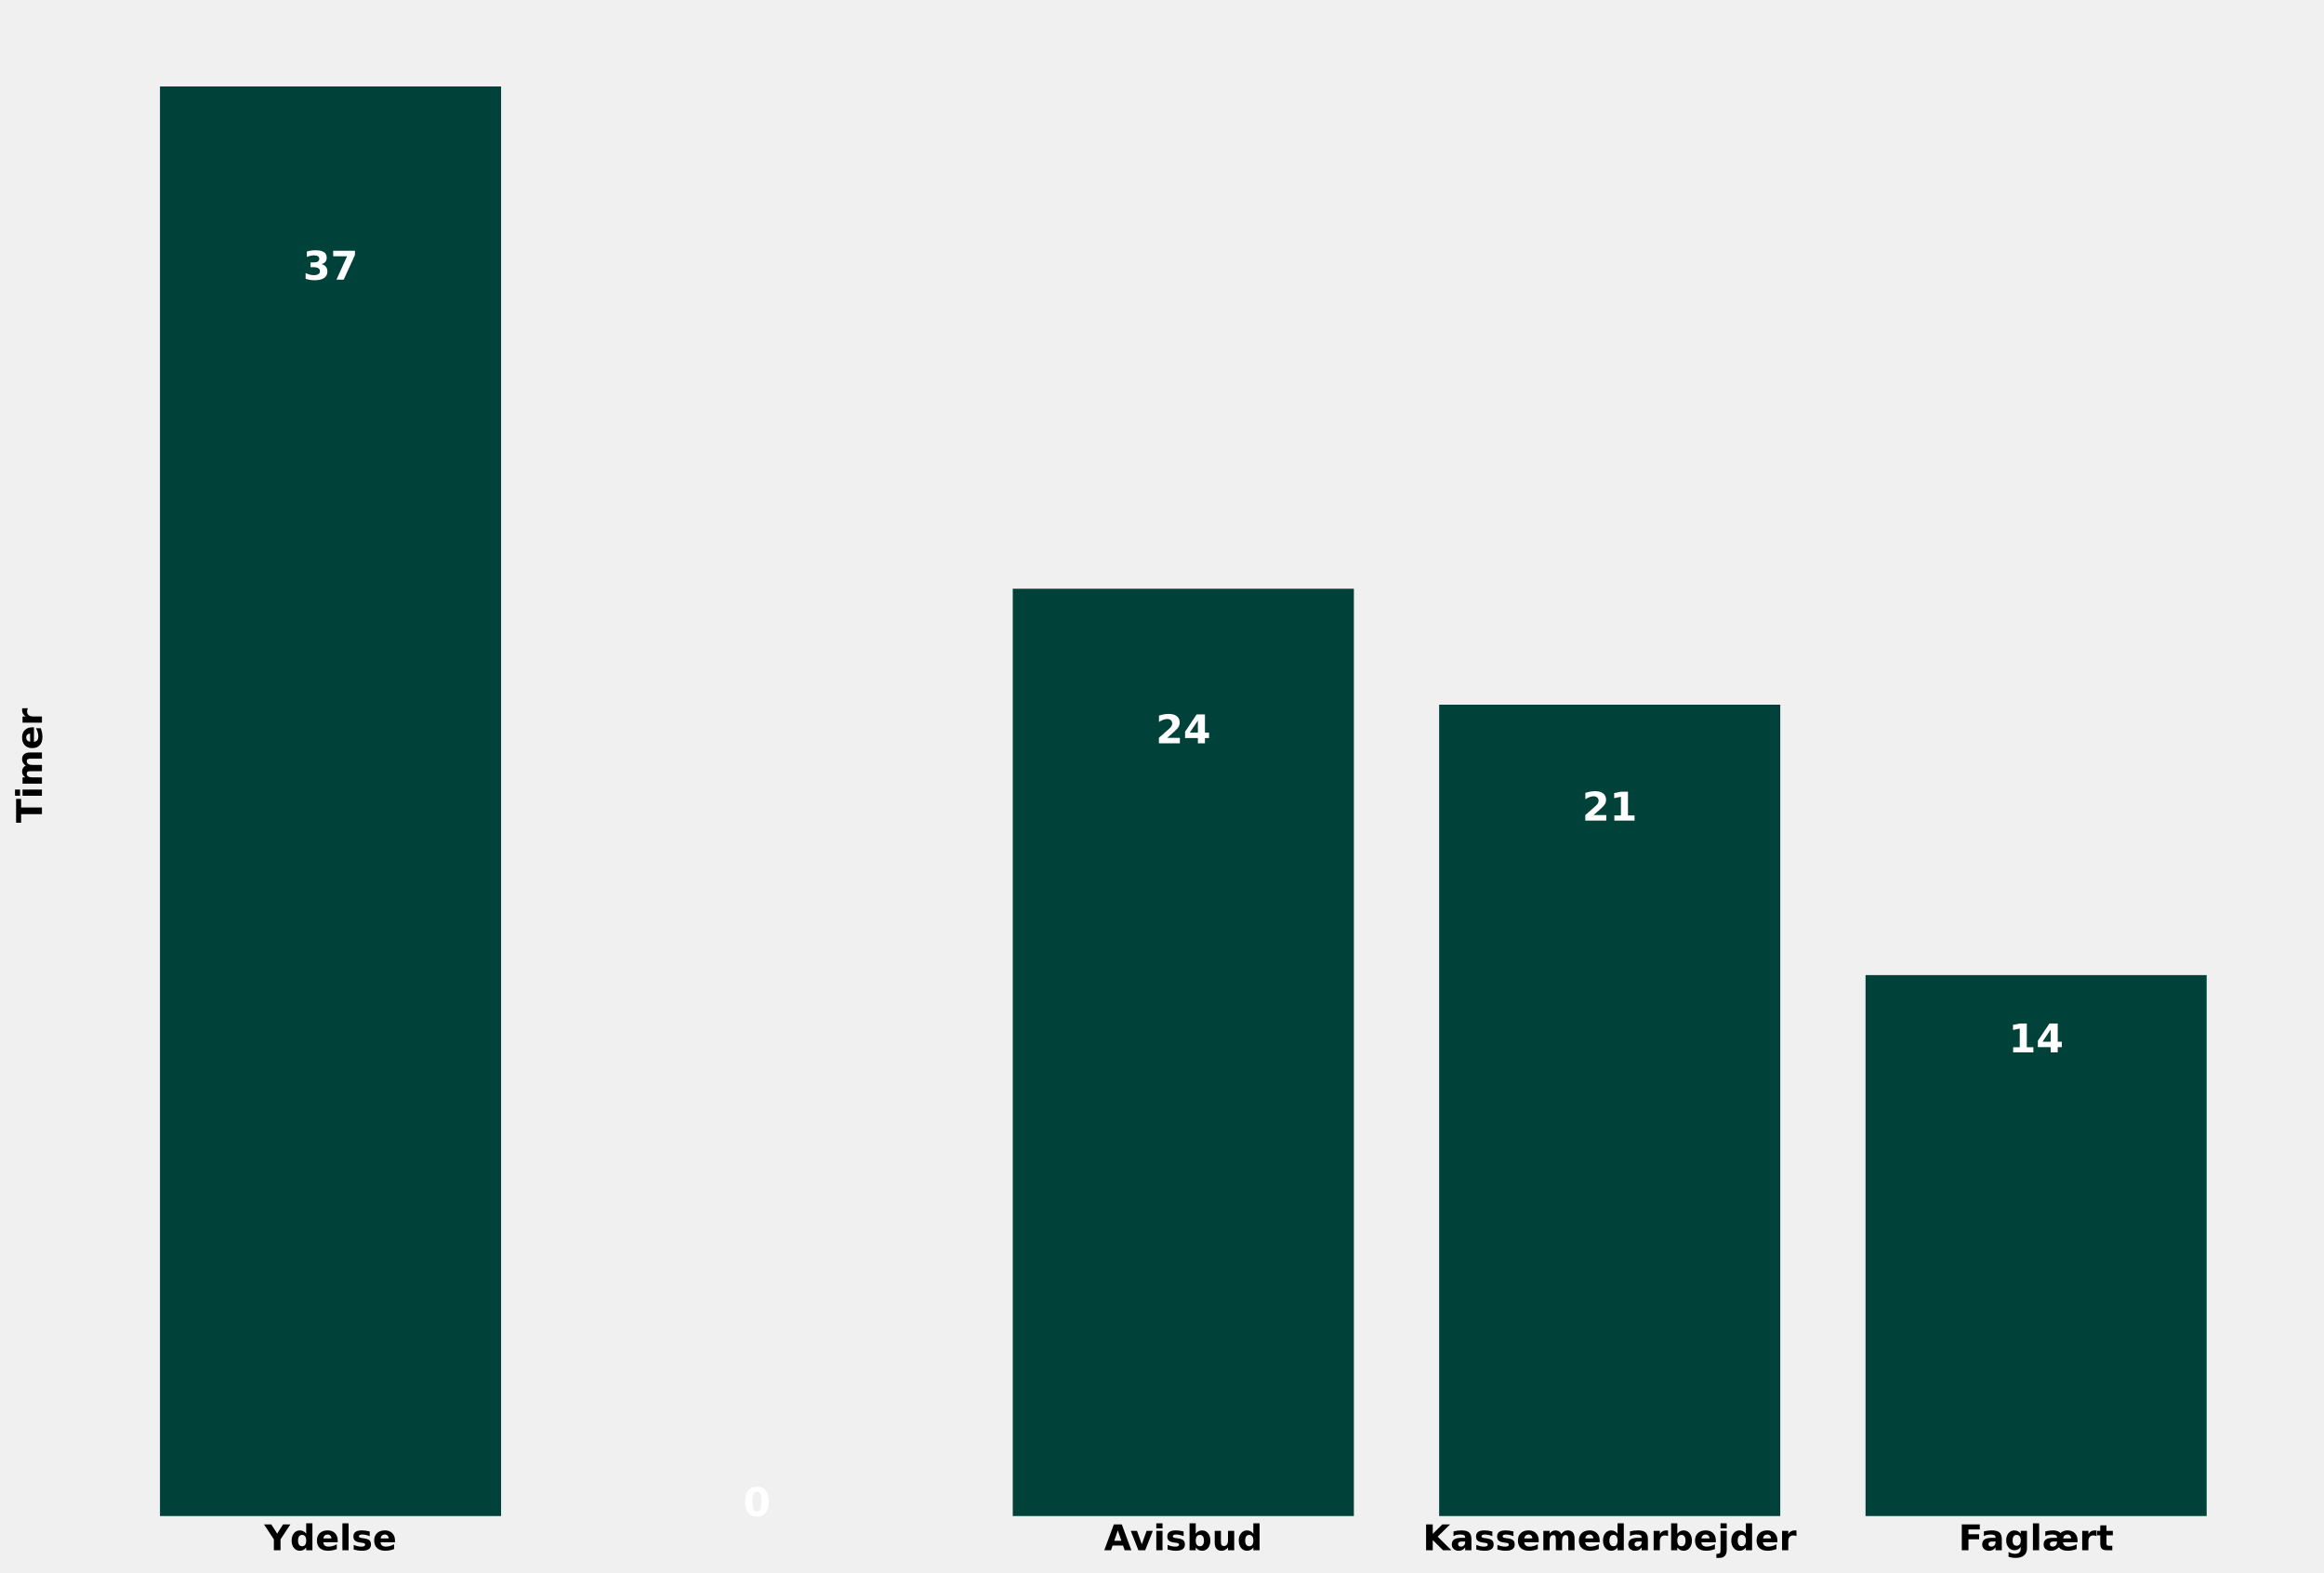
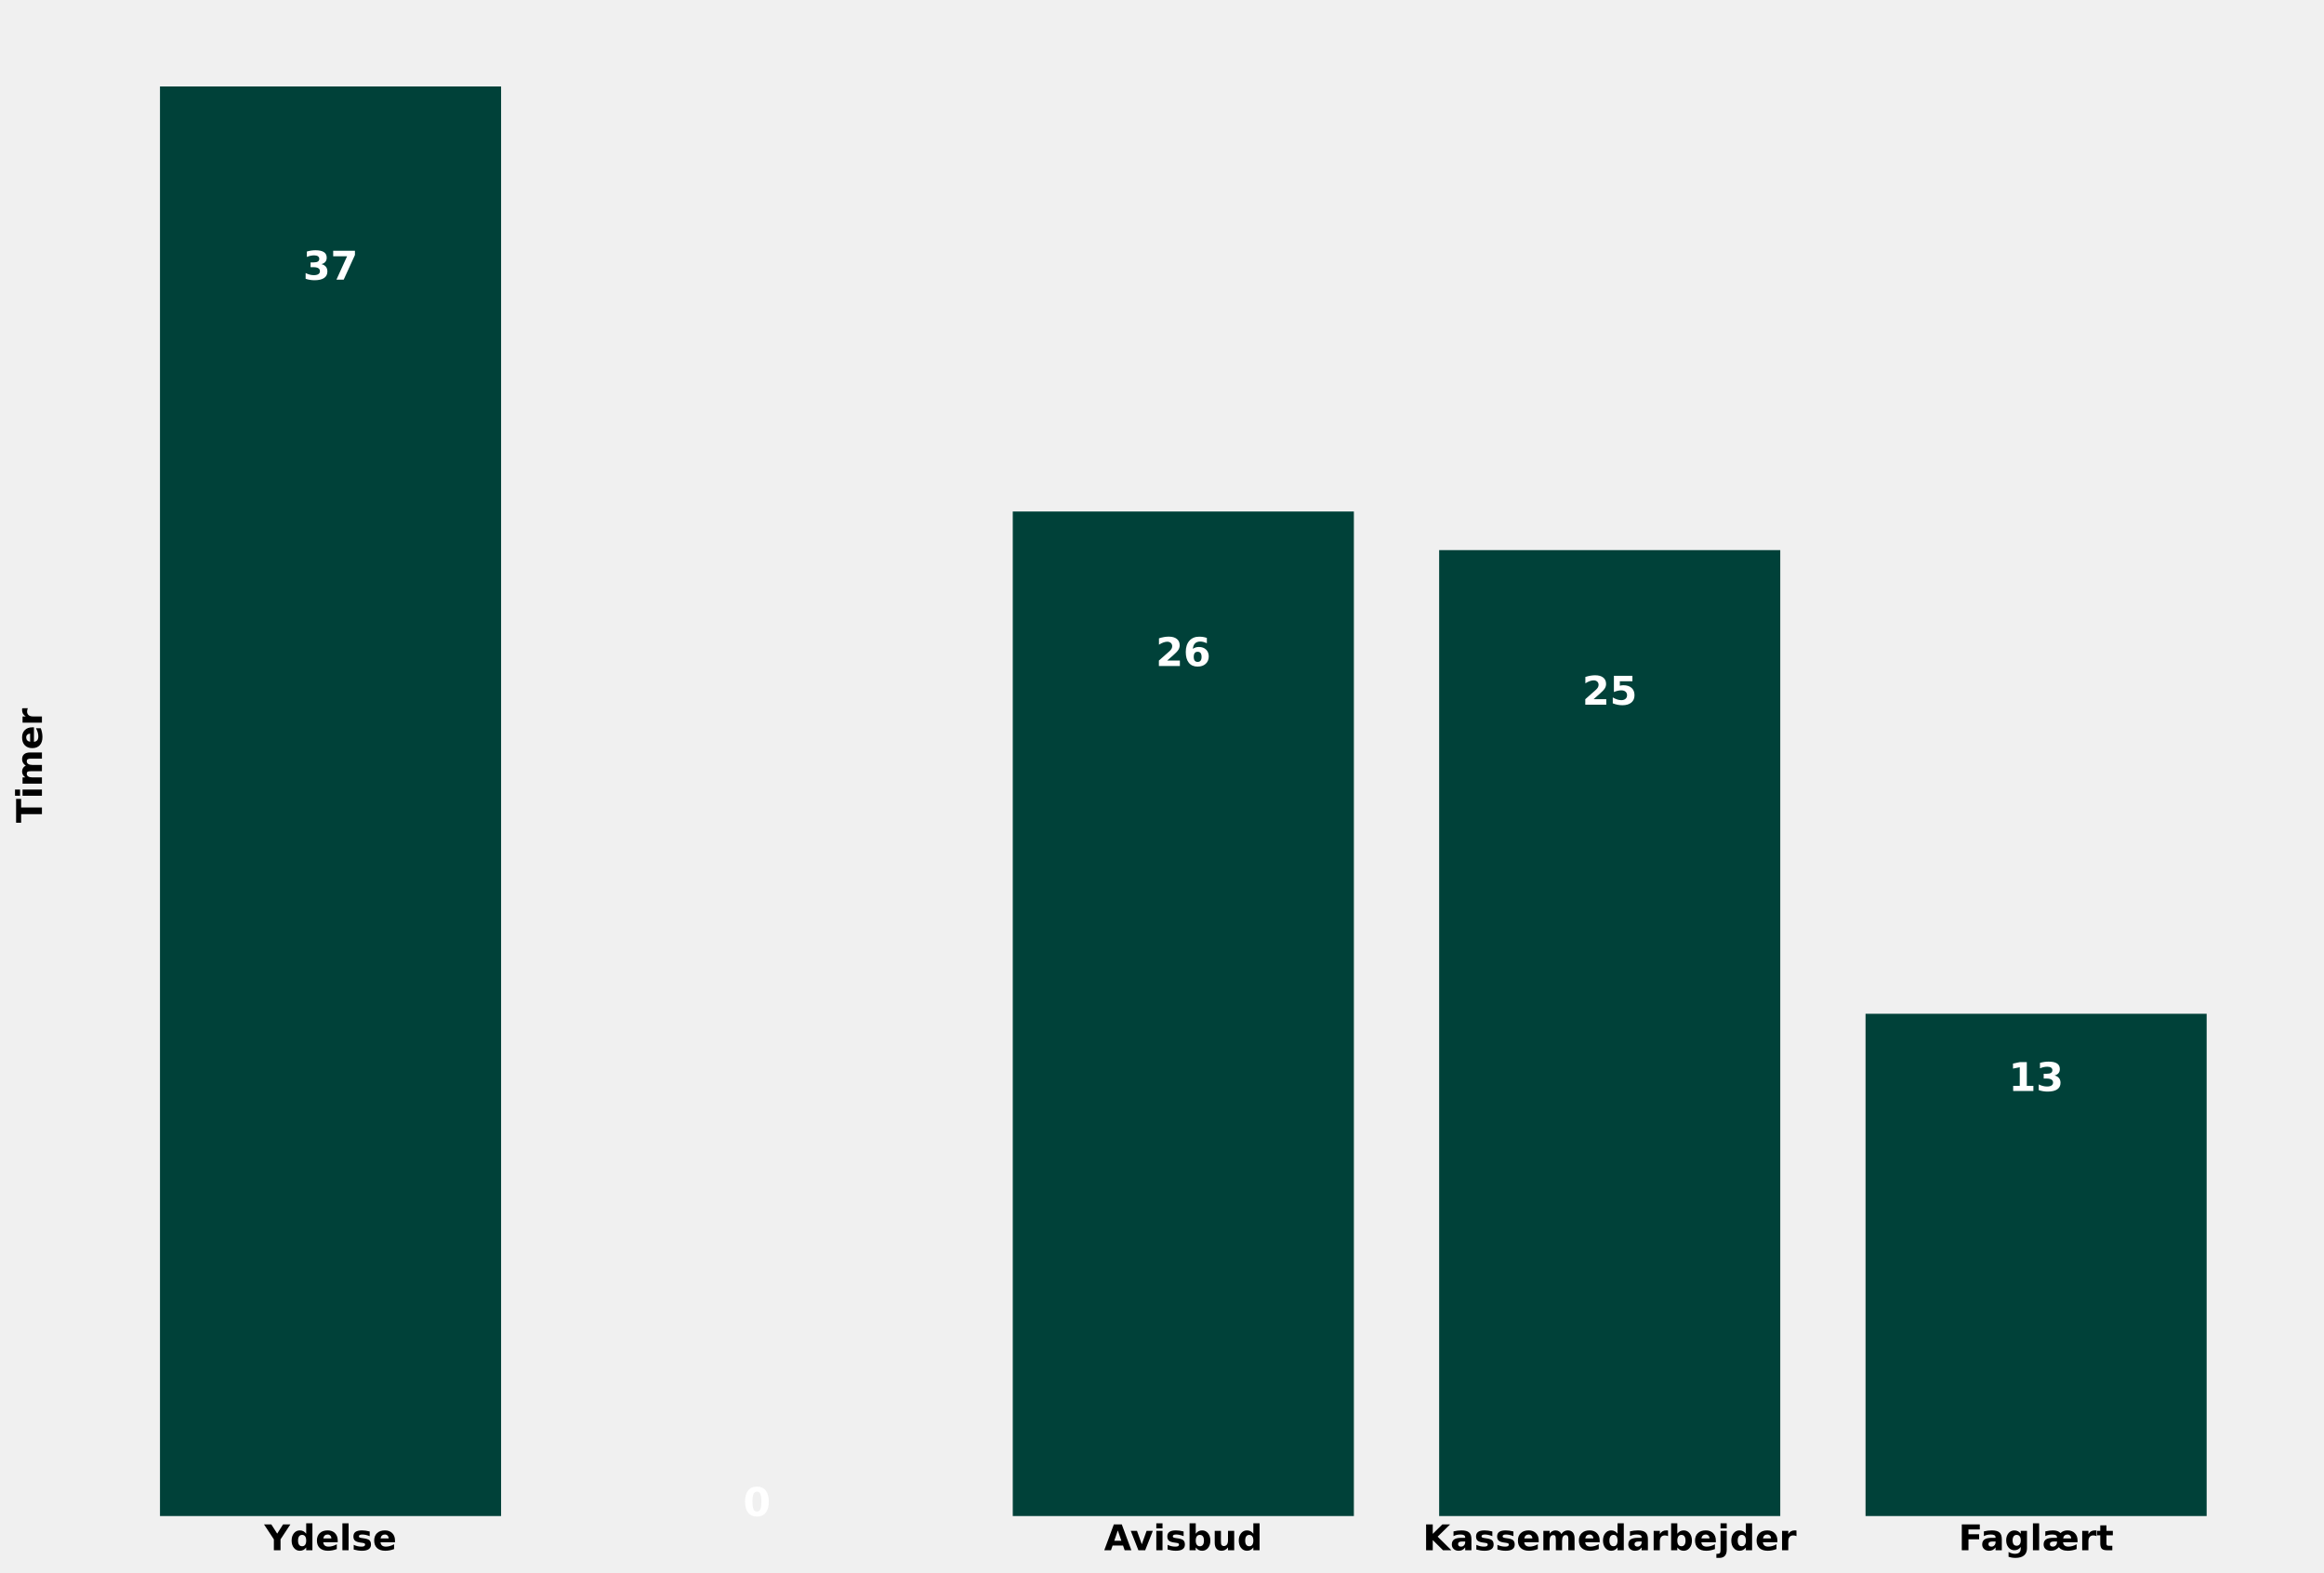
- <svg xmlns="http://www.w3.org/2000/svg" xmlns:xlink="http://www.w3.org/1999/xlink" height="754.486pt" version="1.1" viewBox="0 0 1114.853 754.486" width="1114.853pt">
+ <svg xmlns="http://www.w3.org/2000/svg" xmlns:xlink="http://www.w3.org/1999/xlink" width="1114.853pt" height="754.486pt" viewBox="0 0 1114.853 754.486" version="1.1">
  <defs>
-     <style type="text/css">
- *{stroke-linecap:butt;stroke-linejoin:round;}
-   </style>
+     <style type="text/css">*{stroke-linejoin: round; stroke-linecap: butt}</style>
  </defs>
  <g id="figure_1">
    <g id="patch_1">
-       <path d="M 0 754.486  L 1114.853 754.486  L 1114.853 0  L 0 0  z " style="fill:none;" />
+       <path d="M 0 754.486  L 1114.853 754.486  L 1114.853 0  L 0 0  L 0 754.486  z " style="fill: none" />
    </g>
    <g id="axes_1">
      <g id="patch_2">
-         <path clip-path="url(#p0d8a0f54ac)" d="M 76.744 727.2  L 240.38 727.2  L 240.38 41.486  L 76.744 41.486  z " style="fill:#004139;" />
+         <path d="M 76.744 727.2  L 240.38 727.2  L 240.38 41.486  L 76.744 41.486  z " clip-path="url(#pec736257d3)" style="fill: #004139" />
      </g>
      <g id="patch_3">
-         <path clip-path="url(#p0d8a0f54ac)" d="M 281.289 727.2  L 444.926 727.2  L 444.926 727.2  L 281.289 727.2  z " style="fill:#004139;" />
+         <path d="M 281.289 727.2  L 444.926 727.2  L 444.926 727.2  L 281.289 727.2  z " clip-path="url(#pec736257d3)" style="fill: #004139" />
      </g>
      <g id="patch_4">
-         <path clip-path="url(#p0d8a0f54ac)" d="M 485.835 727.2  L 649.471 727.2  L 649.471 282.412  L 485.835 282.412  z " style="fill:#004139;" />
+         <path d="M 485.835 727.2  L 649.471 727.2  L 649.471 245.347  L 485.835 245.347  z " clip-path="url(#pec736257d3)" style="fill: #004139" />
      </g>
      <g id="patch_5">
-         <path clip-path="url(#p0d8a0f54ac)" d="M 690.38 727.2  L 854.016 727.2  L 854.016 338.011  L 690.38 338.011  z " style="fill:#004139;" />
+         <path d="M 690.38 727.2  L 854.016 727.2  L 854.016 263.88  L 690.38 263.88  z " clip-path="url(#pec736257d3)" style="fill: #004139" />
      </g>
      <g id="patch_6">
-         <path clip-path="url(#p0d8a0f54ac)" d="M 894.926 727.2  L 1058.562 727.2  L 1058.562 467.741  L 894.926 467.741  z " style="fill:#004139;" />
+         <path d="M 894.926 727.2  L 1058.562 727.2  L 1058.562 486.273  L 894.926 486.273  z " clip-path="url(#pec736257d3)" style="fill: #004139" />
      </g>
      <g id="matplotlib.axis_1">
        <g id="xtick_1">
          <g id="line2d_1" />
          <g id="text_1">
-             <defs>
-               <path d="M -0.984 72.906  L 19.578 72.906  L 36.188 46.922  L 52.781 72.906  L 73.391 72.906  L 45.609 30.719  L 45.609 0  L 26.812 0  L 26.812 30.719  z " id="DejaVuSans-Bold-89" />
-               <path d="M 45.609 46.688  L 45.609 75.984  L 63.188 75.984  L 63.188 0  L 45.609 0  L 45.609 7.906  Q 42 3.078 37.641 0.828  Q 33.297 -1.422 27.594 -1.422  Q 17.484 -1.422 10.984 6.609  Q 4.5 14.656 4.5 27.297  Q 4.5 39.938 10.984 47.969  Q 17.484 56 27.594 56  Q 33.25 56 37.625 53.734  Q 42 51.469 45.609 46.688  z M 34.078 11.281  Q 39.703 11.281 42.656 15.375  Q 45.609 19.484 45.609 27.297  Q 45.609 35.109 42.656 39.203  Q 39.703 43.312 34.078 43.312  Q 28.516 43.312 25.562 39.203  Q 22.609 35.109 22.609 27.297  Q 22.609 19.484 25.562 15.375  Q 28.516 11.281 34.078 11.281  z " id="DejaVuSans-Bold-100" />
-               <path d="M 62.984 27.484  L 62.984 22.516  L 22.125 22.516  Q 22.75 16.359 26.562 13.281  Q 30.375 10.203 37.203 10.203  Q 42.719 10.203 48.5 11.844  Q 54.297 13.484 60.406 16.797  L 60.406 3.328  Q 54.203 0.984 48 -0.219  Q 41.797 -1.422 35.594 -1.422  Q 20.75 -1.422 12.516 6.125  Q 4.297 13.672 4.297 27.297  Q 4.297 40.672 12.375 48.328  Q 20.453 56 34.625 56  Q 47.516 56 55.25 48.234  Q 62.984 40.484 62.984 27.484  z M 45.016 33.297  Q 45.016 38.281 42.109 41.328  Q 39.203 44.391 34.516 44.391  Q 29.438 44.391 26.266 41.531  Q 23.094 38.672 22.312 33.297  z " id="DejaVuSans-Bold-101" />
-               <path d="M 8.406 75.984  L 25.875 75.984  L 25.875 0  L 8.406 0  z " id="DejaVuSans-Bold-108" />
-               <path d="M 51.125 52.984  L 51.125 39.703  Q 45.516 42.047 40.281 43.219  Q 35.062 44.391 30.422 44.391  Q 25.438 44.391 23.016 43.141  Q 20.609 41.891 20.609 39.312  Q 20.609 37.203 22.438 36.078  Q 24.266 34.969 29 34.422  L 32.078 33.984  Q 45.516 32.281 50.141 28.375  Q 54.781 24.469 54.781 16.109  Q 54.781 7.375 48.328 2.969  Q 41.891 -1.422 29.109 -1.422  Q 23.688 -1.422 17.891 -0.562  Q 12.109 0.297 6 2  L 6 15.281  Q 11.234 12.75 16.719 11.469  Q 22.219 10.203 27.875 10.203  Q 33.016 10.203 35.594 11.609  Q 38.188 13.031 38.188 15.828  Q 38.188 18.172 36.406 19.312  Q 34.625 20.453 29.297 21.094  L 26.219 21.484  Q 14.547 22.953 9.859 26.906  Q 5.172 30.859 5.172 38.922  Q 5.172 47.609 11.125 51.797  Q 17.094 56 29.391 56  Q 34.234 56 39.547 55.266  Q 44.875 54.547 51.125 52.984  z " id="DejaVuSans-Bold-115" />
-             </defs>
-             <g transform="translate(126.8197 743.6173)scale(0.17 -0.17)">
-               <use xlink:href="#DejaVuSans-Bold-89" />
-               <use x="72.412" xlink:href="#DejaVuSans-Bold-100" />
-               <use x="143.994" xlink:href="#DejaVuSans-Bold-101" />
-               <use x="211.816" xlink:href="#DejaVuSans-Bold-108" />
-               <use x="246.094" xlink:href="#DejaVuSans-Bold-115" />
-               <use x="305.615" xlink:href="#DejaVuSans-Bold-101" />
+             <g transform="translate(126.8197 743.6173) scale(0.17 -0.17)">
+               <defs>
+                 <path id="DejaVuSans-Bold-59" d="M -63 4666  L 1253 4666  L 2316 3003  L 3378 4666  L 4697 4666  L 2919 1966  L 2919 0  L 1716 0  L 1716 1966  L -63 4666  z " transform="scale(0.015625)" />
+                 <path id="DejaVuSans-Bold-64" d="M 2919 2988  L 2919 4863  L 4044 4863  L 4044 0  L 2919 0  L 2919 506  Q 2688 197 2409 53  Q 2131 -91 1766 -91  Q 1119 -91 703 423  Q 288 938 288 1747  Q 288 2556 703 3070  Q 1119 3584 1766 3584  Q 2128 3584 2408 3439  Q 2688 3294 2919 2988  z M 2181 722  Q 2541 722 2730 984  Q 2919 1247 2919 1747  Q 2919 2247 2730 2509  Q 2541 2772 2181 2772  Q 1825 2772 1636 2509  Q 1447 2247 1447 1747  Q 1447 1247 1636 984  Q 1825 722 2181 722  z " transform="scale(0.015625)" />
+                 <path id="DejaVuSans-Bold-65" d="M 4031 1759  L 4031 1441  L 1416 1441  Q 1456 1047 1700 850  Q 1944 653 2381 653  Q 2734 653 3104 758  Q 3475 863 3866 1075  L 3866 213  Q 3469 63 3072 -14  Q 2675 -91 2278 -91  Q 1328 -91 801 392  Q 275 875 275 1747  Q 275 2603 792 3093  Q 1309 3584 2216 3584  Q 3041 3584 3536 3087  Q 4031 2591 4031 1759  z M 2881 2131  Q 2881 2450 2695 2645  Q 2509 2841 2209 2841  Q 1884 2841 1681 2658  Q 1478 2475 1428 2131  L 2881 2131  z " transform="scale(0.015625)" />
+                 <path id="DejaVuSans-Bold-6c" d="M 538 4863  L 1656 4863  L 1656 0  L 538 0  L 538 4863  z " transform="scale(0.015625)" />
+                 <path id="DejaVuSans-Bold-73" d="M 3272 3391  L 3272 2541  Q 2913 2691 2578 2766  Q 2244 2841 1947 2841  Q 1628 2841 1473 2761  Q 1319 2681 1319 2516  Q 1319 2381 1436 2309  Q 1553 2238 1856 2203  L 2053 2175  Q 2913 2066 3209 1816  Q 3506 1566 3506 1031  Q 3506 472 3093 190  Q 2681 -91 1863 -91  Q 1516 -91 1145 -36  Q 775 19 384 128  L 384 978  Q 719 816 1070 734  Q 1422 653 1784 653  Q 2113 653 2278 743  Q 2444 834 2444 1013  Q 2444 1163 2330 1236  Q 2216 1309 1875 1350  L 1678 1375  Q 931 1469 631 1722  Q 331 1975 331 2491  Q 331 3047 712 3315  Q 1094 3584 1881 3584  Q 2191 3584 2531 3537  Q 2872 3491 3272 3391  z " transform="scale(0.015625)" />
+               </defs>
+               <use xlink:href="#DejaVuSans-Bold-59" />
+               <use xlink:href="#DejaVuSans-Bold-64" transform="translate(72.41211 0)" />
+               <use xlink:href="#DejaVuSans-Bold-65" transform="translate(143.9941 0)" />
+               <use xlink:href="#DejaVuSans-Bold-6c" transform="translate(211.8164 0)" />
+               <use xlink:href="#DejaVuSans-Bold-73" transform="translate(246.0938 0)" />
+               <use xlink:href="#DejaVuSans-Bold-65" transform="translate(305.6152 0)" />
            </g>
          </g>
        </g>
        <g id="xtick_2">
          <g id="line2d_2" />
        </g>
        <g id="xtick_3">
          <g id="line2d_3" />
          <g id="text_2">
-             <defs>
-               <path d="M 53.422 13.281  L 24.031 13.281  L 19.391 0  L 0.484 0  L 27.484 72.906  L 49.906 72.906  L 76.906 0  L 58.016 0  z M 28.719 26.812  L 48.688 26.812  L 38.719 55.812  z " id="DejaVuSans-Bold-65" />
-               <path d="M 1.516 54.688  L 19 54.688  L 32.625 16.891  L 46.188 54.688  L 63.719 54.688  L 42.188 0  L 23 0  z " id="DejaVuSans-Bold-118" />
-               <path d="M 8.406 54.688  L 25.875 54.688  L 25.875 0  L 8.406 0  z M 8.406 75.984  L 25.875 75.984  L 25.875 61.719  L 8.406 61.719  z " id="DejaVuSans-Bold-105" />
-               <path d="M 37.5 11.281  Q 43.109 11.281 46.062 15.375  Q 49.031 19.484 49.031 27.297  Q 49.031 35.109 46.062 39.203  Q 43.109 43.312 37.5 43.312  Q 31.891 43.312 28.875 39.188  Q 25.875 35.062 25.875 27.297  Q 25.875 19.531 28.875 15.406  Q 31.891 11.281 37.5 11.281  z M 25.875 46.688  Q 29.5 51.469 33.891 53.734  Q 38.281 56 44 56  Q 54.109 56 60.594 47.969  Q 67.094 39.938 67.094 27.297  Q 67.094 14.656 60.594 6.609  Q 54.109 -1.422 44 -1.422  Q 38.281 -1.422 33.891 0.844  Q 29.5 3.125 25.875 7.906  L 25.875 0  L 8.406 0  L 8.406 75.984  L 25.875 75.984  z " id="DejaVuSans-Bold-98" />
-               <path d="M 7.812 21.297  L 7.812 54.688  L 25.391 54.688  L 25.391 49.219  Q 25.391 44.781 25.344 38.062  Q 25.297 31.344 25.297 29.109  Q 25.297 22.516 25.641 19.609  Q 25.984 16.703 26.812 15.375  Q 27.875 13.672 29.609 12.734  Q 31.344 11.812 33.594 11.812  Q 39.062 11.812 42.188 16.016  Q 45.312 20.219 45.312 27.688  L 45.312 54.688  L 62.797 54.688  L 62.797 0  L 45.312 0  L 45.312 7.906  Q 41.359 3.125 36.938 0.844  Q 32.516 -1.422 27.203 -1.422  Q 17.719 -1.422 12.766 4.391  Q 7.812 10.203 7.812 21.297  z " id="DejaVuSans-Bold-117" />
-             </defs>
-             <g transform="translate(529.6498 743.6173)scale(0.17 -0.17)">
-               <use xlink:href="#DejaVuSans-Bold-65" />
-               <use x="73.768" xlink:href="#DejaVuSans-Bold-118" />
-               <use x="138.953" xlink:href="#DejaVuSans-Bold-105" />
-               <use x="173.23" xlink:href="#DejaVuSans-Bold-115" />
-               <use x="232.752" xlink:href="#DejaVuSans-Bold-98" />
-               <use x="304.334" xlink:href="#DejaVuSans-Bold-117" />
-               <use x="375.525" xlink:href="#DejaVuSans-Bold-100" />
+             <g transform="translate(529.6498 743.6173) scale(0.17 -0.17)">
+               <defs>
+                 <path id="DejaVuSans-Bold-41" d="M 3419 850  L 1538 850  L 1241 0  L 31 0  L 1759 4666  L 3194 4666  L 4922 0  L 3713 0  L 3419 850  z M 1838 1716  L 3116 1716  L 2478 3572  L 1838 1716  z " transform="scale(0.015625)" />
+                 <path id="DejaVuSans-Bold-76" d="M 97 3500  L 1216 3500  L 2088 1081  L 2956 3500  L 4078 3500  L 2700 0  L 1472 0  L 97 3500  z " transform="scale(0.015625)" />
+                 <path id="DejaVuSans-Bold-69" d="M 538 3500  L 1656 3500  L 1656 0  L 538 0  L 538 3500  z M 538 4863  L 1656 4863  L 1656 3950  L 538 3950  L 538 4863  z " transform="scale(0.015625)" />
+                 <path id="DejaVuSans-Bold-62" d="M 2400 722  Q 2759 722 2948 984  Q 3138 1247 3138 1747  Q 3138 2247 2948 2509  Q 2759 2772 2400 2772  Q 2041 2772 1848 2508  Q 1656 2244 1656 1747  Q 1656 1250 1848 986  Q 2041 722 2400 722  z M 1656 2988  Q 1888 3294 2169 3439  Q 2450 3584 2816 3584  Q 3463 3584 3878 3070  Q 4294 2556 4294 1747  Q 4294 938 3878 423  Q 3463 -91 2816 -91  Q 2450 -91 2169 54  Q 1888 200 1656 506  L 1656 0  L 538 0  L 538 4863  L 1656 4863  L 1656 2988  z " transform="scale(0.015625)" />
+                 <path id="DejaVuSans-Bold-75" d="M 500 1363  L 500 3500  L 1625 3500  L 1625 3150  Q 1625 2866 1622 2436  Q 1619 2006 1619 1863  Q 1619 1441 1641 1255  Q 1663 1069 1716 984  Q 1784 875 1895 815  Q 2006 756 2150 756  Q 2500 756 2700 1025  Q 2900 1294 2900 1772  L 2900 3500  L 4019 3500  L 4019 0  L 2900 0  L 2900 506  Q 2647 200 2364 54  Q 2081 -91 1741 -91  Q 1134 -91 817 281  Q 500 653 500 1363  z " transform="scale(0.015625)" />
+               </defs>
+               <use xlink:href="#DejaVuSans-Bold-41" />
+               <use xlink:href="#DejaVuSans-Bold-76" transform="translate(73.76758 0)" />
+               <use xlink:href="#DejaVuSans-Bold-69" transform="translate(138.9531 0)" />
+               <use xlink:href="#DejaVuSans-Bold-73" transform="translate(173.2305 0)" />
+               <use xlink:href="#DejaVuSans-Bold-62" transform="translate(232.752 0)" />
+               <use xlink:href="#DejaVuSans-Bold-75" transform="translate(304.334 0)" />
+               <use xlink:href="#DejaVuSans-Bold-64" transform="translate(375.5254 0)" />
            </g>
          </g>
        </g>
        <g id="xtick_4">
          <g id="line2d_4" />
          <g id="text_3">
-             <defs>
-               <path d="M 9.188 72.906  L 27.984 72.906  L 27.984 46.297  L 55.078 72.906  L 76.906 72.906  L 41.797 38.375  L 80.516 0  L 56.984 0  L 27.984 28.719  L 27.984 0  L 9.188 0  z " id="DejaVuSans-Bold-75" />
-               <path d="M 32.906 24.609  Q 27.438 24.609 24.672 22.75  Q 21.922 20.906 21.922 17.281  Q 21.922 13.969 24.141 12.078  Q 26.375 10.203 30.328 10.203  Q 35.25 10.203 38.625 13.734  Q 42 17.281 42 22.609  L 42 24.609  z M 59.625 31.203  L 59.625 0  L 42 0  L 42 8.109  Q 38.484 3.125 34.078 0.844  Q 29.688 -1.422 23.391 -1.422  Q 14.891 -1.422 9.594 3.531  Q 4.297 8.5 4.297 16.406  Q 4.297 26.031 10.906 30.516  Q 17.531 35.016 31.688 35.016  L 42 35.016  L 42 36.375  Q 42 40.531 38.719 42.453  Q 35.453 44.391 28.516 44.391  Q 22.906 44.391 18.062 43.266  Q 13.234 42.141 9.078 39.891  L 9.078 53.219  Q 14.703 54.594 20.359 55.297  Q 26.031 56 31.688 56  Q 46.484 56 53.047 50.172  Q 59.625 44.344 59.625 31.203  z " id="DejaVuSans-Bold-97" />
-               <path d="M 59.078 45.609  Q 62.406 50.688 66.969 53.344  Q 71.531 56 77 56  Q 86.422 56 91.359 50.188  Q 96.297 44.391 96.297 33.297  L 96.297 0  L 78.719 0  L 78.719 28.516  Q 78.766 29.156 78.781 29.828  Q 78.812 30.516 78.812 31.781  Q 78.812 37.594 77.094 40.203  Q 75.391 42.828 71.578 42.828  Q 66.609 42.828 63.891 38.719  Q 61.188 34.625 61.078 26.859  L 61.078 0  L 43.5 0  L 43.5 28.516  Q 43.5 37.594 41.938 40.203  Q 40.375 42.828 36.375 42.828  Q 31.344 42.828 28.609 38.703  Q 25.875 34.578 25.875 26.906  L 25.875 0  L 8.297 0  L 8.297 54.688  L 25.875 54.688  L 25.875 46.688  Q 29.109 51.312 33.281 53.656  Q 37.453 56 42.484 56  Q 48.141 56 52.484 53.266  Q 56.844 50.531 59.078 45.609  z " id="DejaVuSans-Bold-109" />
-               <path d="M 49.031 39.797  Q 46.734 40.875 44.453 41.375  Q 42.188 41.891 39.891 41.891  Q 33.156 41.891 29.516 37.562  Q 25.875 33.25 25.875 25.203  L 25.875 0  L 8.406 0  L 8.406 54.688  L 25.875 54.688  L 25.875 45.703  Q 29.25 51.078 33.609 53.531  Q 37.984 56 44.094 56  Q 44.969 56 45.984 55.922  Q 47.016 55.859 48.969 55.609  z " id="DejaVuSans-Bold-114" />
-               <path d="M 8.406 54.688  L 25.875 54.688  L 25.875 0.984  Q 25.875 -10.016 20.594 -15.797  Q 15.328 -21.578 5.328 -21.578  L -3.328 -21.578  L -3.328 -10.109  L -0.297 -10.109  Q 4.688 -10.109 6.547 -7.859  Q 8.406 -5.609 8.406 0.984  z M 8.406 75.984  L 25.875 75.984  L 25.875 61.719  L 8.406 61.719  z " id="DejaVuSans-Bold-106" />
-             </defs>
-             <g transform="translate(682.5538 743.6173)scale(0.17 -0.17)">
-               <use xlink:href="#DejaVuSans-Bold-75" />
-               <use x="77.49" xlink:href="#DejaVuSans-Bold-97" />
-               <use x="144.971" xlink:href="#DejaVuSans-Bold-115" />
-               <use x="204.492" xlink:href="#DejaVuSans-Bold-115" />
-               <use x="264.014" xlink:href="#DejaVuSans-Bold-101" />
-               <use x="331.836" xlink:href="#DejaVuSans-Bold-109" />
-               <use x="436.035" xlink:href="#DejaVuSans-Bold-101" />
-               <use x="503.857" xlink:href="#DejaVuSans-Bold-100" />
-               <use x="575.439" xlink:href="#DejaVuSans-Bold-97" />
-               <use x="642.92" xlink:href="#DejaVuSans-Bold-114" />
-               <use x="692.236" xlink:href="#DejaVuSans-Bold-98" />
-               <use x="763.818" xlink:href="#DejaVuSans-Bold-101" />
-               <use x="831.641" xlink:href="#DejaVuSans-Bold-106" />
-               <use x="865.918" xlink:href="#DejaVuSans-Bold-100" />
-               <use x="937.5" xlink:href="#DejaVuSans-Bold-101" />
-               <use x="1005.322" xlink:href="#DejaVuSans-Bold-114" />
+             <g transform="translate(682.5538 743.6173) scale(0.17 -0.17)">
+               <defs>
+                 <path id="DejaVuSans-Bold-4b" d="M 588 4666  L 1791 4666  L 1791 2963  L 3525 4666  L 4922 4666  L 2675 2456  L 5153 0  L 3647 0  L 1791 1838  L 1791 0  L 588 0  L 588 4666  z " transform="scale(0.015625)" />
+                 <path id="DejaVuSans-Bold-61" d="M 2106 1575  Q 1756 1575 1579 1456  Q 1403 1338 1403 1106  Q 1403 894 1545 773  Q 1688 653 1941 653  Q 2256 653 2472 879  Q 2688 1106 2688 1447  L 2688 1575  L 2106 1575  z M 3816 1997  L 3816 0  L 2688 0  L 2688 519  Q 2463 200 2181 54  Q 1900 -91 1497 -91  Q 953 -91 614 226  Q 275 544 275 1050  Q 275 1666 698 1953  Q 1122 2241 2028 2241  L 2688 2241  L 2688 2328  Q 2688 2594 2478 2717  Q 2269 2841 1825 2841  Q 1466 2841 1156 2769  Q 847 2697 581 2553  L 581 3406  Q 941 3494 1303 3539  Q 1666 3584 2028 3584  Q 2975 3584 3395 3211  Q 3816 2838 3816 1997  z " transform="scale(0.015625)" />
+                 <path id="DejaVuSans-Bold-6d" d="M 3781 2919  Q 3994 3244 4286 3414  Q 4578 3584 4928 3584  Q 5531 3584 5847 3212  Q 6163 2841 6163 2131  L 6163 0  L 5038 0  L 5038 1825  Q 5041 1866 5042 1909  Q 5044 1953 5044 2034  Q 5044 2406 4934 2573  Q 4825 2741 4581 2741  Q 4263 2741 4089 2478  Q 3916 2216 3909 1719  L 3909 0  L 2784 0  L 2784 1825  Q 2784 2406 2684 2573  Q 2584 2741 2328 2741  Q 2006 2741 1831 2477  Q 1656 2213 1656 1722  L 1656 0  L 531 0  L 531 3500  L 1656 3500  L 1656 2988  Q 1863 3284 2130 3434  Q 2397 3584 2719 3584  Q 3081 3584 3359 3409  Q 3638 3234 3781 2919  z " transform="scale(0.015625)" />
+                 <path id="DejaVuSans-Bold-72" d="M 3138 2547  Q 2991 2616 2845 2648  Q 2700 2681 2553 2681  Q 2122 2681 1889 2404  Q 1656 2128 1656 1613  L 1656 0  L 538 0  L 538 3500  L 1656 3500  L 1656 2925  Q 1872 3269 2151 3426  Q 2431 3584 2822 3584  Q 2878 3584 2943 3579  Q 3009 3575 3134 3559  L 3138 2547  z " transform="scale(0.015625)" />
+                 <path id="DejaVuSans-Bold-6a" d="M 538 3500  L 1656 3500  L 1656 63  Q 1656 -641 1318 -1011  Q 981 -1381 341 -1381  L -213 -1381  L -213 -647  L -19 -647  Q 300 -647 419 -503  Q 538 -359 538 63  L 538 3500  z M 538 4863  L 1656 4863  L 1656 3950  L 538 3950  L 538 4863  z " transform="scale(0.015625)" />
+               </defs>
+               <use xlink:href="#DejaVuSans-Bold-4b" />
+               <use xlink:href="#DejaVuSans-Bold-61" transform="translate(77.49023 0)" />
+               <use xlink:href="#DejaVuSans-Bold-73" transform="translate(144.9707 0)" />
+               <use xlink:href="#DejaVuSans-Bold-73" transform="translate(204.4922 0)" />
+               <use xlink:href="#DejaVuSans-Bold-65" transform="translate(264.0137 0)" />
+               <use xlink:href="#DejaVuSans-Bold-6d" transform="translate(331.8359 0)" />
+               <use xlink:href="#DejaVuSans-Bold-65" transform="translate(436.0352 0)" />
+               <use xlink:href="#DejaVuSans-Bold-64" transform="translate(503.8574 0)" />
+               <use xlink:href="#DejaVuSans-Bold-61" transform="translate(575.4395 0)" />
+               <use xlink:href="#DejaVuSans-Bold-72" transform="translate(642.9199 0)" />
+               <use xlink:href="#DejaVuSans-Bold-62" transform="translate(692.2363 0)" />
+               <use xlink:href="#DejaVuSans-Bold-65" transform="translate(763.8184 0)" />
+               <use xlink:href="#DejaVuSans-Bold-6a" transform="translate(831.6406 0)" />
+               <use xlink:href="#DejaVuSans-Bold-64" transform="translate(865.918 0)" />
+               <use xlink:href="#DejaVuSans-Bold-65" transform="translate(937.5 0)" />
+               <use xlink:href="#DejaVuSans-Bold-72" transform="translate(1005.322 0)" />
            </g>
          </g>
        </g>
        <g id="xtick_5">
          <g id="line2d_5" />
          <g id="text_4">
-             <defs>
-               <path d="M 9.188 72.906  L 59.906 72.906  L 59.906 58.688  L 27.984 58.688  L 27.984 45.125  L 58.016 45.125  L 58.016 30.906  L 27.984 30.906  L 27.984 0  L 9.188 0  z " id="DejaVuSans-Bold-70" />
-               <path d="M 45.609 9.281  Q 42 4.5 37.641 2.25  Q 33.297 0 27.594 0  Q 17.578 0 11.031 7.875  Q 4.5 15.766 4.5 27.984  Q 4.5 40.234 11.031 48.062  Q 17.578 55.906 27.594 55.906  Q 33.297 55.906 37.641 53.656  Q 42 51.422 45.609 46.578  L 45.609 54.688  L 63.188 54.688  L 63.188 5.516  Q 63.188 -7.672 54.859 -14.625  Q 46.531 -21.578 30.719 -21.578  Q 25.594 -21.578 20.797 -20.797  Q 16.016 -20.016 11.188 -18.406  L 11.188 -4.781  Q 15.766 -7.422 20.156 -8.719  Q 24.562 -10.016 29 -10.016  Q 37.594 -10.016 41.594 -6.25  Q 45.609 -2.484 45.609 5.516  z M 34.078 43.312  Q 28.656 43.312 25.625 39.297  Q 22.609 35.297 22.609 27.984  Q 22.609 20.453 25.531 16.578  Q 28.469 12.703 34.078 12.703  Q 39.547 12.703 42.578 16.703  Q 45.609 20.703 45.609 27.984  Q 45.609 35.297 42.578 39.297  Q 39.547 43.312 34.078 43.312  z " id="DejaVuSans-Bold-103" />
-               <path d="M 81.984 33.297  Q 81.984 38.281 79.078 41.328  Q 76.172 44.391 71.484 44.391  Q 66.453 44.391 63.328 41.531  Q 60.203 38.672 59.422 33.297  z M 32.906 24.609  Q 27.438 24.609 24.672 22.75  Q 21.922 20.906 21.922 17.281  Q 21.922 13.969 24.141 12.078  Q 26.375 10.203 30.328 10.203  Q 35.25 10.203 38.625 13.734  Q 42 17.281 42 22.609  L 42 24.609  z M 9.078 53.219  Q 14.891 54.594 20.328 55.297  Q 25.781 56 30.516 56  Q 37.844 56 43.141 54.125  Q 48.438 52.25 51.906 48.391  Q 55.672 52.156 60.641 54.078  Q 65.625 56 71.578 56  Q 84.516 56 92.25 48.234  Q 100 40.484 100 27.484  L 100 22.516  L 59.078 22.516  Q 59.766 16.359 63.547 13.281  Q 67.328 10.203 74.219 10.203  Q 79.734 10.203 85.516 11.844  Q 91.312 13.484 97.406 16.797  L 97.406 3.328  Q 91.219 0.984 84.984 -0.219  Q 78.766 -1.422 72.609 -1.422  Q 63.875 -1.422 57.391 1.188  Q 50.922 3.812 47.406 8.688  Q 42.484 3.469 37.031 1.016  Q 31.594 -1.422 24.812 -1.422  Q 15.328 -1.422 9.812 3.391  Q 4.297 8.203 4.297 16.406  Q 4.297 26.031 10.906 30.516  Q 17.531 35.016 31.688 35.016  L 42 35.016  L 42 36.375  Q 42 40.531 38.719 42.453  Q 35.453 44.391 28.516 44.391  Q 22.906 44.391 18.062 43.266  Q 13.234 42.141 9.078 39.891  z " id="DejaVuSans-Bold-230" />
-               <path d="M 27.484 70.219  L 27.484 54.688  L 45.516 54.688  L 45.516 42.188  L 27.484 42.188  L 27.484 19  Q 27.484 15.188 29 13.844  Q 30.516 12.5 35.016 12.5  L 44 12.5  L 44 0  L 29 0  Q 18.656 0 14.328 4.312  Q 10.016 8.641 10.016 19  L 10.016 42.188  L 1.312 42.188  L 1.312 54.688  L 10.016 54.688  L 10.016 70.219  z " id="DejaVuSans-Bold-116" />
-             </defs>
-             <g transform="translate(939.5416 743.6173)scale(0.17 -0.17)">
-               <use xlink:href="#DejaVuSans-Bold-70" />
-               <use x="62.436" xlink:href="#DejaVuSans-Bold-97" />
-               <use x="129.916" xlink:href="#DejaVuSans-Bold-103" />
-               <use x="201.498" xlink:href="#DejaVuSans-Bold-108" />
-               <use x="235.775" xlink:href="#DejaVuSans-Bold-230" />
-               <use x="340.561" xlink:href="#DejaVuSans-Bold-114" />
-               <use x="389.877" xlink:href="#DejaVuSans-Bold-116" />
+             <g transform="translate(939.5416 743.6173) scale(0.17 -0.17)">
+               <defs>
+                 <path id="DejaVuSans-Bold-46" d="M 588 4666  L 3834 4666  L 3834 3756  L 1791 3756  L 1791 2888  L 3713 2888  L 3713 1978  L 1791 1978  L 1791 0  L 588 0  L 588 4666  z " transform="scale(0.015625)" />
+                 <path id="DejaVuSans-Bold-67" d="M 2919 594  Q 2688 288 2409 144  Q 2131 0 1766 0  Q 1125 0 706 504  Q 288 1009 288 1791  Q 288 2575 706 3076  Q 1125 3578 1766 3578  Q 2131 3578 2409 3434  Q 2688 3291 2919 2981  L 2919 3500  L 4044 3500  L 4044 353  Q 4044 -491 3511 -936  Q 2978 -1381 1966 -1381  Q 1638 -1381 1331 -1331  Q 1025 -1281 716 -1178  L 716 -306  Q 1009 -475 1290 -558  Q 1572 -641 1856 -641  Q 2406 -641 2662 -400  Q 2919 -159 2919 353  L 2919 594  z M 2181 2772  Q 1834 2772 1640 2515  Q 1447 2259 1447 1791  Q 1447 1309 1634 1061  Q 1822 813 2181 813  Q 2531 813 2725 1069  Q 2919 1325 2919 1791  Q 2919 2259 2725 2515  Q 2531 2772 2181 2772  z " transform="scale(0.015625)" />
+                 <path id="DejaVuSans-Bold-e6" d="M 5247 2131  Q 5247 2450 5061 2645  Q 4875 2841 4575 2841  Q 4253 2841 4053 2658  Q 3853 2475 3803 2131  L 5247 2131  z M 2106 1575  Q 1756 1575 1579 1456  Q 1403 1338 1403 1106  Q 1403 894 1545 773  Q 1688 653 1941 653  Q 2256 653 2472 879  Q 2688 1106 2688 1447  L 2688 1575  L 2106 1575  z M 581 3406  Q 953 3494 1301 3539  Q 1650 3584 1953 3584  Q 2422 3584 2761 3464  Q 3100 3344 3322 3097  Q 3563 3338 3881 3461  Q 4200 3584 4581 3584  Q 5409 3584 5904 3087  Q 6400 2591 6400 1759  L 6400 1441  L 3781 1441  Q 3825 1047 4067 850  Q 4309 653 4750 653  Q 5103 653 5473 758  Q 5844 863 6234 1075  L 6234 213  Q 5838 63 5439 -14  Q 5041 -91 4647 -91  Q 4088 -91 3673 76  Q 3259 244 3034 556  Q 2719 222 2370 65  Q 2022 -91 1588 -91  Q 981 -91 628 217  Q 275 525 275 1050  Q 275 1666 698 1953  Q 1122 2241 2028 2241  L 2688 2241  L 2688 2328  Q 2688 2594 2478 2717  Q 2269 2841 1825 2841  Q 1466 2841 1156 2769  Q 847 2697 581 2553  L 581 3406  z " transform="scale(0.015625)" />
+                 <path id="DejaVuSans-Bold-74" d="M 1759 4494  L 1759 3500  L 2913 3500  L 2913 2700  L 1759 2700  L 1759 1216  Q 1759 972 1856 886  Q 1953 800 2241 800  L 2816 800  L 2816 0  L 1856 0  Q 1194 0 917 276  Q 641 553 641 1216  L 641 2700  L 84 2700  L 84 3500  L 641 3500  L 641 4494  L 1759 4494  z " transform="scale(0.015625)" />
+               </defs>
+               <use xlink:href="#DejaVuSans-Bold-46" />
+               <use xlink:href="#DejaVuSans-Bold-61" transform="translate(62.43555 0)" />
+               <use xlink:href="#DejaVuSans-Bold-67" transform="translate(129.916 0)" />
+               <use xlink:href="#DejaVuSans-Bold-6c" transform="translate(201.498 0)" />
+               <use xlink:href="#DejaVuSans-Bold-e6" transform="translate(235.7754 0)" />
+               <use xlink:href="#DejaVuSans-Bold-72" transform="translate(340.5605 0)" />
+               <use xlink:href="#DejaVuSans-Bold-74" transform="translate(389.877 0)" />
            </g>
          </g>
        </g>
      </g>
      <g id="matplotlib.axis_2">
        <g id="text_5">
-           <defs>
-             <path d="M 0.484 72.906  L 67.672 72.906  L 67.672 58.688  L 43.5 58.688  L 43.5 0  L 24.703 0  L 24.703 58.688  L 0.484 58.688  z " id="DejaVuSans-Bold-84" />
-           </defs>
-           <g transform="translate(20.11734 394.7267)rotate(-90)scale(0.17 -0.17)">
-             <use xlink:href="#DejaVuSans-Bold-84" />
-             <use x="68.213" xlink:href="#DejaVuSans-Bold-105" />
-             <use x="102.49" xlink:href="#DejaVuSans-Bold-109" />
-             <use x="206.689" xlink:href="#DejaVuSans-Bold-101" />
-             <use x="274.512" xlink:href="#DejaVuSans-Bold-114" />
+           <g transform="translate(20.11734 394.7267) rotate(-90) scale(0.17 -0.17)">
+             <defs>
+               <path id="DejaVuSans-Bold-54" d="M 31 4666  L 4331 4666  L 4331 3756  L 2784 3756  L 2784 0  L 1581 0  L 1581 3756  L 31 3756  L 31 4666  z " transform="scale(0.015625)" />
+             </defs>
+             <use xlink:href="#DejaVuSans-Bold-54" />
+             <use xlink:href="#DejaVuSans-Bold-69" transform="translate(68.21289 0)" />
+             <use xlink:href="#DejaVuSans-Bold-6d" transform="translate(102.4902 0)" />
+             <use xlink:href="#DejaVuSans-Bold-65" transform="translate(206.6895 0)" />
+             <use xlink:href="#DejaVuSans-Bold-72" transform="translate(274.5117 0)" />
          </g>
        </g>
      </g>
      <g id="text_6">
-         <defs>
-           <path d="M 46.578 39.312  Q 53.953 37.406 57.781 32.688  Q 61.625 27.984 61.625 20.703  Q 61.625 9.859 53.312 4.219  Q 45.016 -1.422 29.109 -1.422  Q 23.484 -1.422 17.844 -0.516  Q 12.203 0.391 6.688 2.203  L 6.688 16.703  Q 11.969 14.062 17.156 12.719  Q 22.359 11.375 27.391 11.375  Q 34.859 11.375 38.844 13.953  Q 42.828 16.547 42.828 21.391  Q 42.828 26.375 38.75 28.938  Q 34.672 31.5 26.703 31.5  L 19.188 31.5  L 19.188 43.609  L 27.094 43.609  Q 34.188 43.609 37.641 45.828  Q 41.109 48.047 41.109 52.594  Q 41.109 56.781 37.734 59.078  Q 34.375 61.375 28.219 61.375  Q 23.688 61.375 19.047 60.344  Q 14.406 59.328 9.812 57.328  L 9.812 71.094  Q 15.375 72.656 20.844 73.438  Q 26.312 74.219 31.594 74.219  Q 45.797 74.219 52.844 69.547  Q 59.906 64.891 59.906 55.516  Q 59.906 49.125 56.531 45.047  Q 53.172 40.969 46.578 39.312  z " id="DejaVuSans-Bold-51" />
-           <path d="M 6.688 72.906  L 61.625 72.906  L 61.625 62.312  L 33.203 0  L 14.891 0  L 41.797 59.078  L 6.688 59.078  z " id="DejaVuSans-Bold-55" />
-         </defs>
-         <g style="fill:#ffffff;" transform="translate(145.3421 134.1498)scale(0.19 -0.19)">
-           <use xlink:href="#DejaVuSans-Bold-51" />
-           <use x="69.58" xlink:href="#DejaVuSans-Bold-55" />
+         <g style="fill: #ffffff" transform="translate(145.3421 134.1498) scale(0.19 -0.19)">
+           <defs>
+             <path id="DejaVuSans-Bold-33" d="M 2981 2516  Q 3453 2394 3698 2092  Q 3944 1791 3944 1325  Q 3944 631 3412 270  Q 2881 -91 1863 -91  Q 1503 -91 1142 -33  Q 781 25 428 141  L 428 1069  Q 766 900 1098 814  Q 1431 728 1753 728  Q 2231 728 2486 893  Q 2741 1059 2741 1369  Q 2741 1688 2480 1852  Q 2219 2016 1709 2016  L 1228 2016  L 1228 2791  L 1734 2791  Q 2188 2791 2409 2933  Q 2631 3075 2631 3366  Q 2631 3634 2415 3781  Q 2200 3928 1806 3928  Q 1516 3928 1219 3862  Q 922 3797 628 3669  L 628 4550  Q 984 4650 1334 4700  Q 1684 4750 2022 4750  Q 2931 4750 3382 4451  Q 3834 4153 3834 3553  Q 3834 3144 3618 2883  Q 3403 2622 2981 2516  z " transform="scale(0.015625)" />
+             <path id="DejaVuSans-Bold-37" d="M 428 4666  L 3944 4666  L 3944 3988  L 2125 0  L 953 0  L 2675 3781  L 428 3781  L 428 4666  z " transform="scale(0.015625)" />
+           </defs>
+           <use xlink:href="#DejaVuSans-Bold-33" />
+           <use xlink:href="#DejaVuSans-Bold-37" transform="translate(69.58008 0)" />
        </g>
      </g>
      <g id="text_7">
-         <defs>
-           <path d="M 46 36.531  Q 46 50.203 43.438 55.781  Q 40.875 61.375 34.812 61.375  Q 28.766 61.375 26.172 55.781  Q 23.578 50.203 23.578 36.531  Q 23.578 22.703 26.172 17.031  Q 28.766 11.375 34.812 11.375  Q 40.828 11.375 43.406 17.031  Q 46 22.703 46 36.531  z M 64.797 36.375  Q 64.797 18.266 56.984 8.422  Q 49.172 -1.422 34.812 -1.422  Q 20.406 -1.422 12.594 8.422  Q 4.781 18.266 4.781 36.375  Q 4.781 54.547 12.594 64.375  Q 20.406 74.219 34.812 74.219  Q 49.172 74.219 56.984 64.375  Q 64.797 54.547 64.797 36.375  z " id="DejaVuSans-Bold-48" />
-         </defs>
-         <g style="fill:#ffffff;" transform="translate(356.4974 727.2)scale(0.19 -0.19)">
-           <use xlink:href="#DejaVuSans-Bold-48" />
+         <g style="fill: #ffffff" transform="translate(356.4974 727.2) scale(0.19 -0.19)">
+           <defs>
+             <path id="DejaVuSans-Bold-30" d="M 2944 2338  Q 2944 3213 2780 3570  Q 2616 3928 2228 3928  Q 1841 3928 1675 3570  Q 1509 3213 1509 2338  Q 1509 1453 1675 1090  Q 1841 728 2228 728  Q 2613 728 2778 1090  Q 2944 1453 2944 2338  z M 4147 2328  Q 4147 1169 3647 539  Q 3147 -91 2228 -91  Q 1306 -91 806 539  Q 306 1169 306 2328  Q 306 3491 806 4120  Q 1306 4750 2228 4750  Q 3147 4750 3647 4120  Q 4147 3491 4147 2328  z " transform="scale(0.015625)" />
+           </defs>
+           <use xlink:href="#DejaVuSans-Bold-30" />
        </g>
      </g>
      <g id="text_8">
-         <defs>
-           <path d="M 28.812 13.812  L 60.891 13.812  L 60.891 0  L 7.906 0  L 7.906 13.812  L 34.516 37.312  Q 38.094 40.531 39.797 43.609  Q 41.5 46.688 41.5 50  Q 41.5 55.125 38.062 58.25  Q 34.625 61.375 28.906 61.375  Q 24.516 61.375 19.281 59.5  Q 14.062 57.625 8.109 53.906  L 8.109 69.922  Q 14.453 72.016 20.656 73.109  Q 26.859 74.219 32.812 74.219  Q 45.906 74.219 53.156 68.453  Q 60.406 62.703 60.406 52.391  Q 60.406 46.438 57.328 41.281  Q 54.25 36.141 44.391 27.484  z " id="DejaVuSans-Bold-50" />
-           <path d="M 36.812 57.422  L 16.219 26.906  L 36.812 26.906  z M 33.688 72.906  L 54.594 72.906  L 54.594 26.906  L 64.984 26.906  L 64.984 13.281  L 54.594 13.281  L 54.594 0  L 36.812 0  L 36.812 13.281  L 4.5 13.281  L 4.5 29.391  z " id="DejaVuSans-Bold-52" />
-         </defs>
-         <g style="fill:#ffffff;" transform="translate(554.433 356.5436)scale(0.19 -0.19)">
-           <use xlink:href="#DejaVuSans-Bold-50" />
-           <use x="69.58" xlink:href="#DejaVuSans-Bold-52" />
+         <g style="fill: #ffffff" transform="translate(554.433 319.478) scale(0.19 -0.19)">
+           <defs>
+             <path id="DejaVuSans-Bold-32" d="M 1844 884  L 3897 884  L 3897 0  L 506 0  L 506 884  L 2209 2388  Q 2438 2594 2547 2791  Q 2656 2988 2656 3200  Q 2656 3528 2436 3728  Q 2216 3928 1850 3928  Q 1569 3928 1234 3808  Q 900 3688 519 3450  L 519 4475  Q 925 4609 1322 4679  Q 1719 4750 2100 4750  Q 2938 4750 3402 4381  Q 3866 4013 3866 3353  Q 3866 2972 3669 2642  Q 3472 2313 2841 1759  L 1844 884  z " transform="scale(0.015625)" />
+             <path id="DejaVuSans-Bold-36" d="M 2316 2303  Q 2000 2303 1842 2098  Q 1684 1894 1684 1484  Q 1684 1075 1842 870  Q 2000 666 2316 666  Q 2634 666 2792 870  Q 2950 1075 2950 1484  Q 2950 1894 2792 2098  Q 2634 2303 2316 2303  z M 3803 4544  L 3803 3681  Q 3506 3822 3243 3889  Q 2981 3956 2731 3956  Q 2194 3956 1894 3657  Q 1594 3359 1544 2772  Q 1750 2925 1990 3001  Q 2231 3078 2516 3078  Q 3231 3078 3670 2659  Q 4109 2241 4109 1563  Q 4109 813 3618 361  Q 3128 -91 2303 -91  Q 1394 -91 895 523  Q 397 1138 397 2266  Q 397 3422 980 4083  Q 1563 4744 2578 4744  Q 2900 4744 3203 4694  Q 3506 4644 3803 4544  z " transform="scale(0.015625)" />
+           </defs>
+           <use xlink:href="#DejaVuSans-Bold-32" />
+           <use xlink:href="#DejaVuSans-Bold-36" transform="translate(69.58008 0)" />
        </g>
      </g>
      <g id="text_9">
-         <defs>
-           <path d="M 11.719 12.984  L 28.328 12.984  L 28.328 60.109  L 11.281 56.594  L 11.281 69.391  L 28.219 72.906  L 46.094 72.906  L 46.094 12.984  L 62.703 12.984  L 62.703 0  L 11.719 0  z " id="DejaVuSans-Bold-49" />
-         </defs>
-         <g style="fill:#ffffff;" transform="translate(758.9784 393.6093)scale(0.19 -0.19)">
-           <use xlink:href="#DejaVuSans-Bold-50" />
-           <use x="69.58" xlink:href="#DejaVuSans-Bold-49" />
+         <g style="fill: #ffffff" transform="translate(758.9784 338.0108) scale(0.19 -0.19)">
+           <defs>
+             <path id="DejaVuSans-Bold-35" d="M 678 4666  L 3669 4666  L 3669 3781  L 1638 3781  L 1638 3059  Q 1775 3097 1914 3117  Q 2053 3138 2203 3138  Q 3056 3138 3531 2711  Q 4006 2284 4006 1522  Q 4006 766 3489 337  Q 2972 -91 2053 -91  Q 1656 -91 1267 -14  Q 878 63 494 219  L 494 1166  Q 875 947 1217 837  Q 1559 728 1863 728  Q 2300 728 2551 942  Q 2803 1156 2803 1522  Q 2803 1891 2551 2103  Q 2300 2316 1863 2316  Q 1603 2316 1309 2248  Q 1016 2181 678 2041  L 678 4666  z " transform="scale(0.015625)" />
+           </defs>
+           <use xlink:href="#DejaVuSans-Bold-32" />
+           <use xlink:href="#DejaVuSans-Bold-35" transform="translate(69.58008 0)" />
        </g>
      </g>
      <g id="text_10">
-         <g style="fill:#ffffff;" transform="translate(963.5239 504.8062)scale(0.19 -0.19)">
-           <use xlink:href="#DejaVuSans-Bold-49" />
-           <use x="69.58" xlink:href="#DejaVuSans-Bold-52" />
+         <g style="fill: #ffffff" transform="translate(963.5239 523.339) scale(0.19 -0.19)">
+           <defs>
+             <path id="DejaVuSans-Bold-31" d="M 750 831  L 1813 831  L 1813 3847  L 722 3622  L 722 4441  L 1806 4666  L 2950 4666  L 2950 831  L 4013 831  L 4013 0  L 750 0  L 750 831  z " transform="scale(0.015625)" />
+           </defs>
+           <use xlink:href="#DejaVuSans-Bold-31" />
+           <use xlink:href="#DejaVuSans-Bold-33" transform="translate(69.58008 0)" />
        </g>
      </g>
    </g>
  </g>
  <defs>
-     <clipPath id="p0d8a0f54ac">
-       <rect height="720" width="1080" x="27.653" y="7.2" />
+     <clipPath id="pec736257d3">
+       <rect x="27.653" y="7.2" width="1080" height="720" />
    </clipPath>
  </defs>
</svg>
